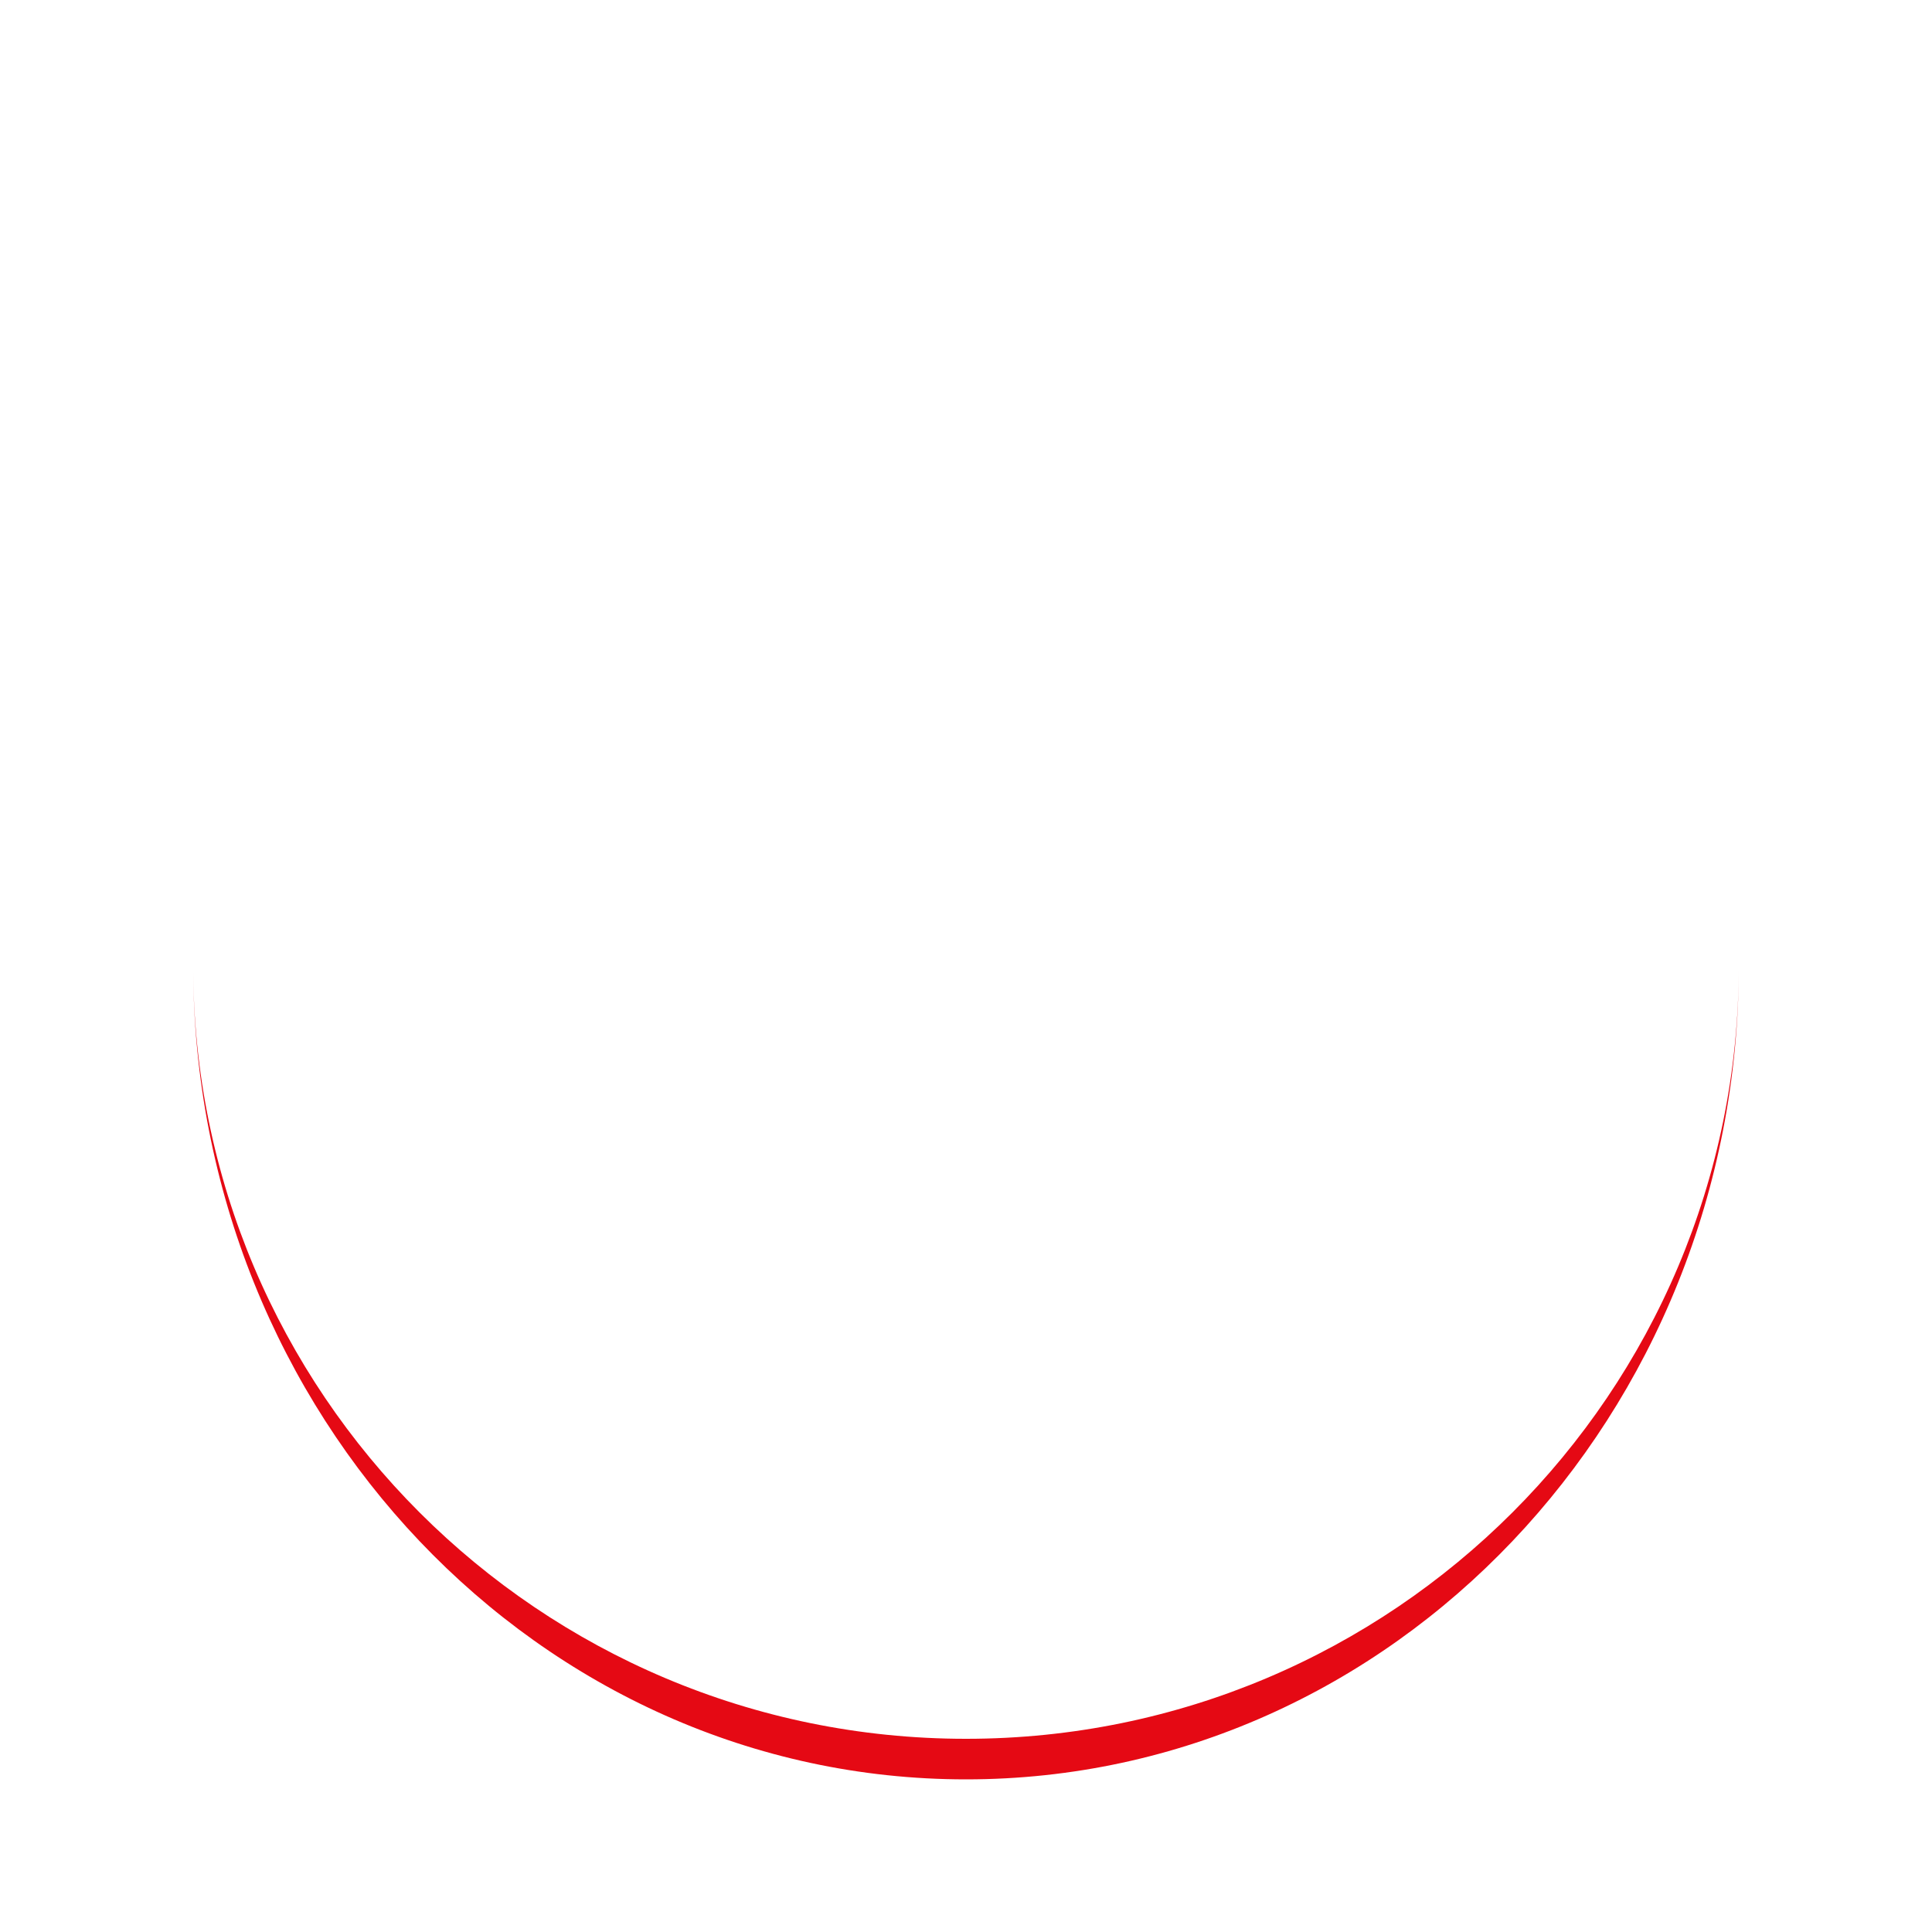
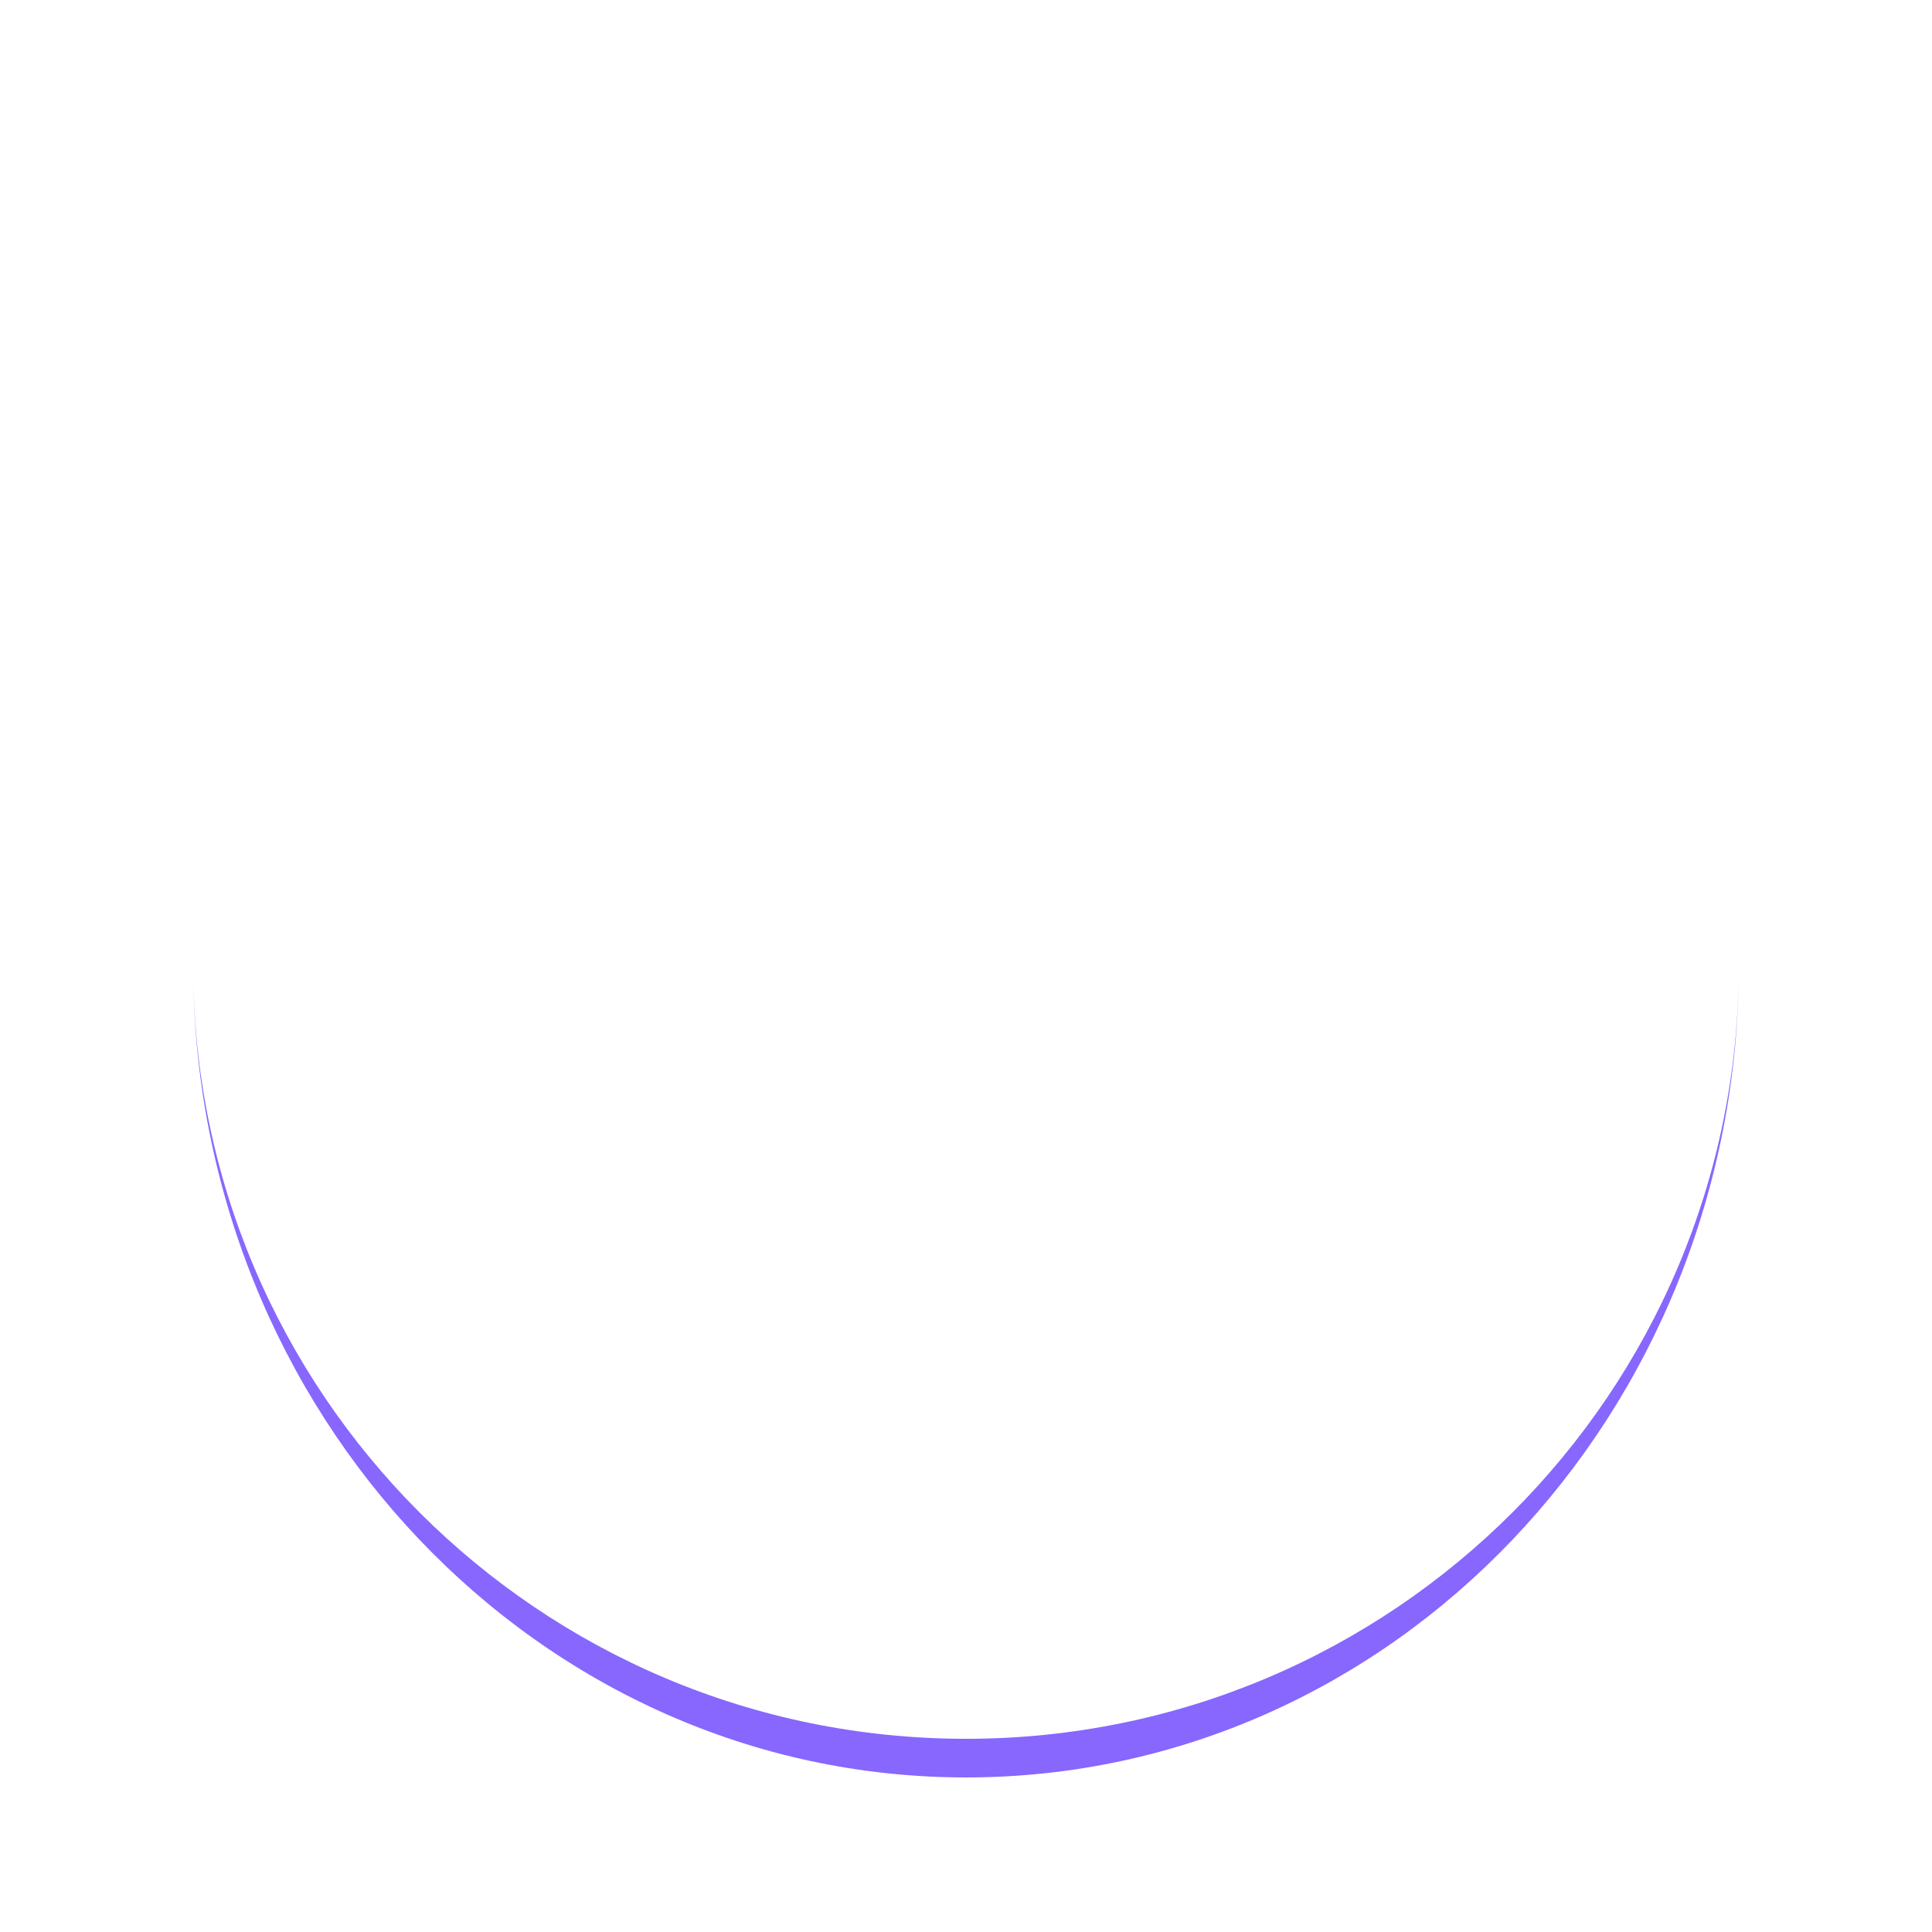
- <svg xmlns="http://www.w3.org/2000/svg" style="margin: auto; background: none; display: block; shape-rendering: auto;" width="214px" height="214px" viewBox="0 0 100 100" preserveAspectRatio="xMidYMid">
-   <path d="M10 50A40 40 0 0 0 90 50A40 42.1 0 0 1 10 50" fill="#e50914" stroke="none">
-     <animateTransform attributeName="transform" type="rotate" dur="1.25s" repeatCount="indefinite" keyTimes="0;1" values="0 50 51.05;360 50 51.05" />
+ <svg xmlns="http://www.w3.org/2000/svg" style="margin: auto; background: none; display: block; shape-rendering: auto;" width="200px" height="200px" viewBox="0 0 100 100" preserveAspectRatio="xMidYMid">
+   <path d="M10 50A40 40 0 0 0 90 50A40 42 0 0 1 10 50" fill="#8767fe" stroke="none">
+     <animateTransform attributeName="transform" type="rotate" dur="1s" repeatCount="indefinite" keyTimes="0;1" values="0 50 51;360 50 51" />
  </path>
</svg>
